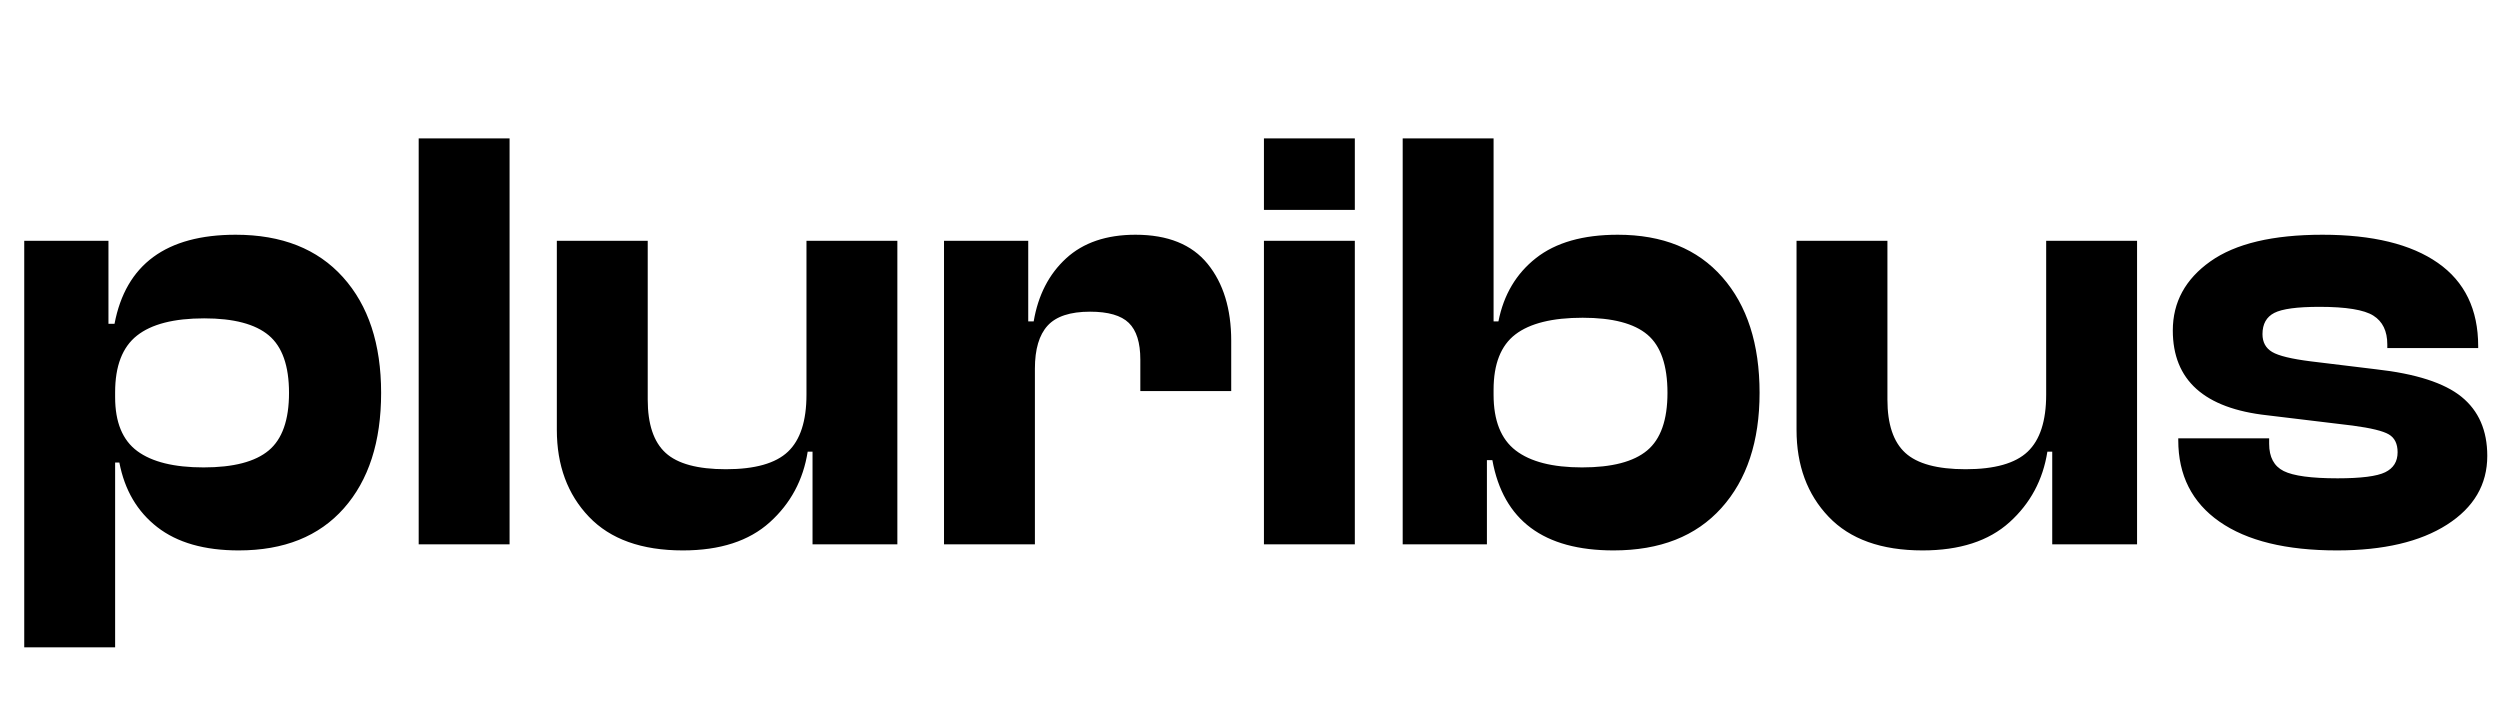
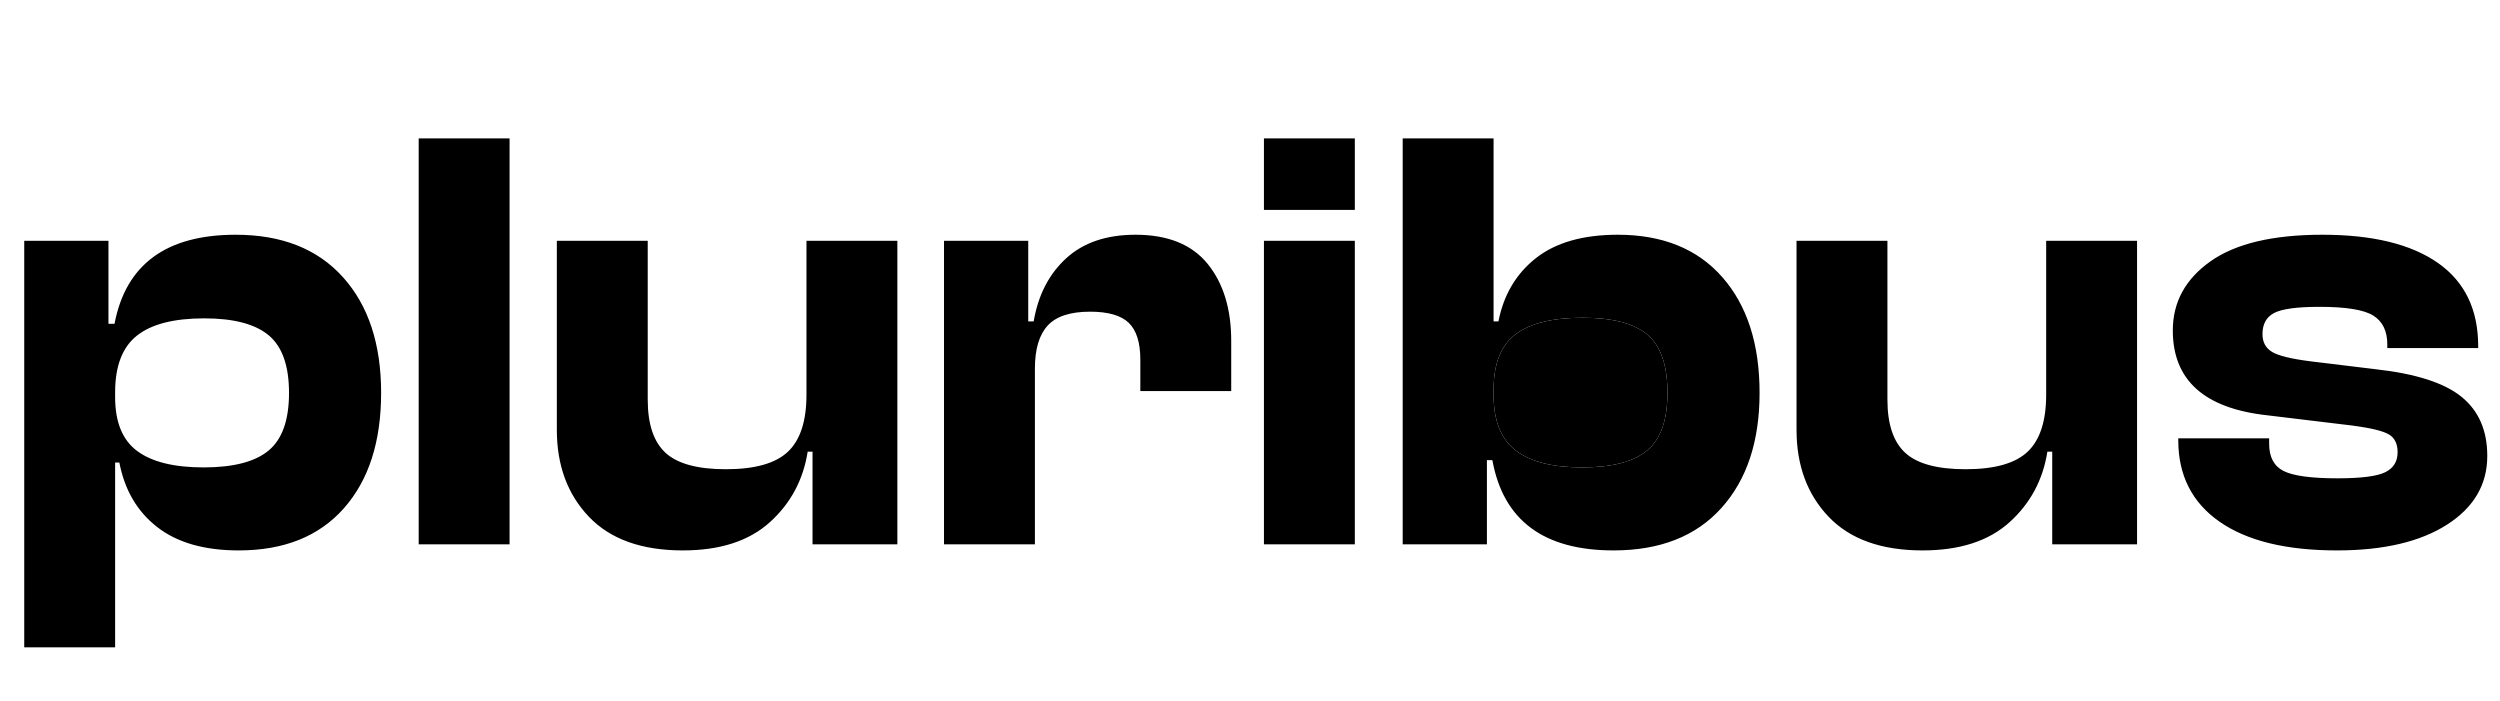
<svg class="logo-mark" width="107" height="30" viewBox="0 0 4126 1140" aria-hidden="true">
+   <path class="logo-counter" d="M2465 643Q2465 707 2501.5 735Q2538 763 2611 763Q2685 763 2718.5 735Q2752 707 2752 640Q2752 572 2719 544Q2686 516 2612 516Q2537 516 2501 543.5Q2465 571 2465 635L2465 643Z" stroke-width="24" stroke-linejoin="round" />
  <path fill="currentColor" d="M190 1060L40 1060L40 389L179 389L179 526L189 526Q217 379 389 379Q503 379 566 449Q629 519 629 640Q629 761 567.5 830.5Q506 900 394 900Q309 900 259.5 861.5Q210 823 197 755L190 755L190 1060ZM190 647Q190 709 226.5 736Q263 763 336 763Q410 763 443.5 735Q477 707 477 640Q477 573 443.5 545Q410 517 337 517Q262 517 226 545.5Q190 574 190 639L190 647ZM841 890L691 890L691 220L841 220L841 890ZM1127 900Q1025 900 972 844.5Q919 789 919 701L919 389L1069 389L1069 651Q1069 712 1098.5 739Q1128 766 1198 766Q1270 766 1300.5 737Q1331 708 1331 643L1331 389L1481 389L1481 890L1341 890L1341 737L1333 737Q1322 807 1270.5 853.5Q1219 900 1127 900ZM1708 890L1558 890L1558 389L1697 389L1697 522L1706 522Q1717 457 1759.5 418Q1802 379 1874 379Q1954 379 1993 427Q2032 475 2032 554L2032 637L1882 637L1882 585Q1882 543 1863 524.5Q1844 506 1799 506Q1750 506 1729 529Q1708 552 1708 600L1708 890ZM2236 890L2086 890L2086 389L2236 389L2236 890ZM2454 890L2315 890L2315 220L2465 220L2465 522L2473 522Q2486 456 2535 417.5Q2584 379 2670 379Q2781 379 2842.5 449Q2904 519 2904 640Q2904 760 2841 830Q2778 900 2663 900Q2490 900 2463 751L2454 751L2454 890ZM2465 643Q2465 707 2501.5 735Q2538 763 2611 763Q2685 763 2718.5 735Q2752 707 2752 640Q2752 572 2719 544Q2686 516 2612 516Q2537 516 2501 543.5Q2465 571 2465 635L2465 643ZM3173 900Q3071 900 3018 844.5Q2965 789 2965 701L2965 389L3115 389L3115 651Q3115 712 3144.5 739Q3174 766 3244 766Q3316 766 3346.5 737Q3377 708 3377 643L3377 389L3527 389L3527 890L3387 890L3387 737L3379 737Q3368 807 3316.5 853.5Q3265 900 3173 900ZM3857 900Q3731 900 3663 852.5Q3595 805 3595 718L3595 715L3745 715L3745 724Q3745 757 3769 769Q3793 781 3858 781Q3916 781 3936.5 771Q3957 761 3957 738Q3957 717 3942.5 708.5Q3928 700 3883 694L3742 677Q3586 660 3586 537Q3586 467 3648 423Q3710 379 3833 379Q3957 379 4023.5 425.5Q4090 472 4090 563L4090 566L3940 566L3940 560Q3940 527 3917 512.5Q3894 498 3828 498Q3773 498 3753.5 508Q3734 518 3734 543Q3734 563 3750 572.5Q3766 582 3814 588L3921 601Q4020 612 4062.5 646.5Q4105 681 4105 744Q4105 815 4038.5 857.5Q3972 900 3857 900Z" />
  <rect class="logo-dot" x="2086" y="220" width="150" height="118" />
  <rect class="logo-dot-edge" x="2097" y="231" width="128" height="96" fill="none" stroke-width="22" />
</svg>
